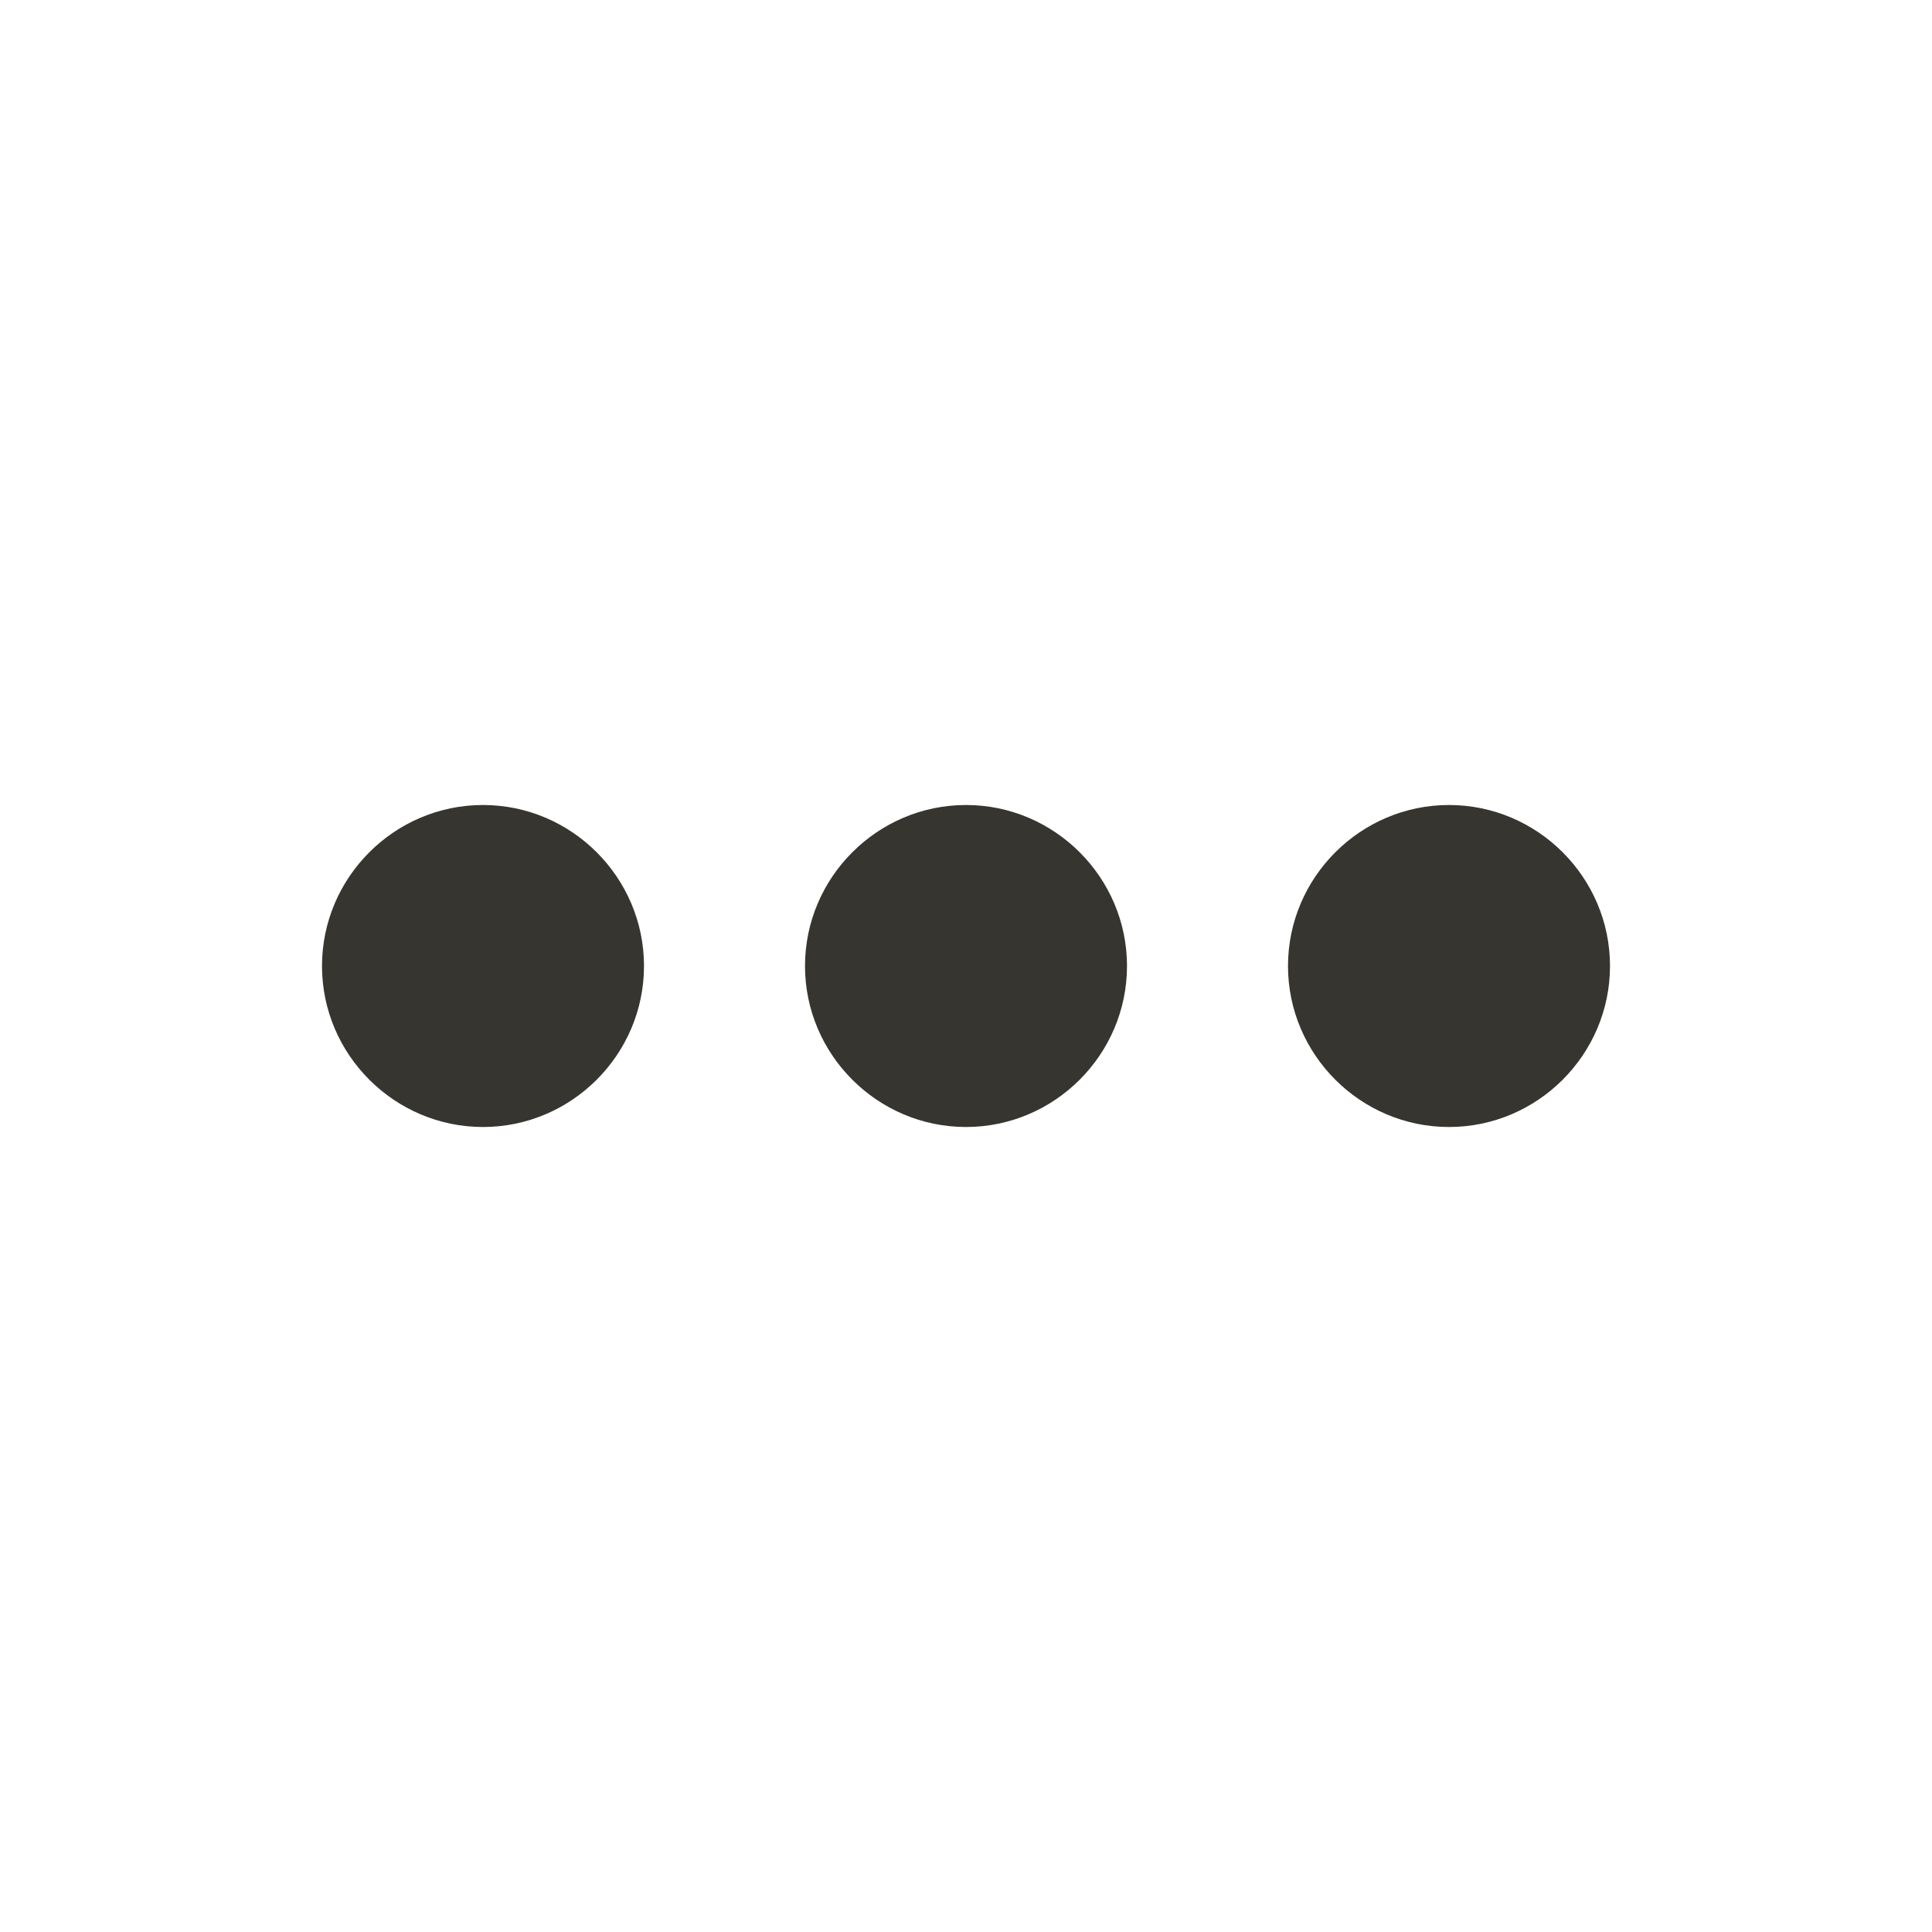
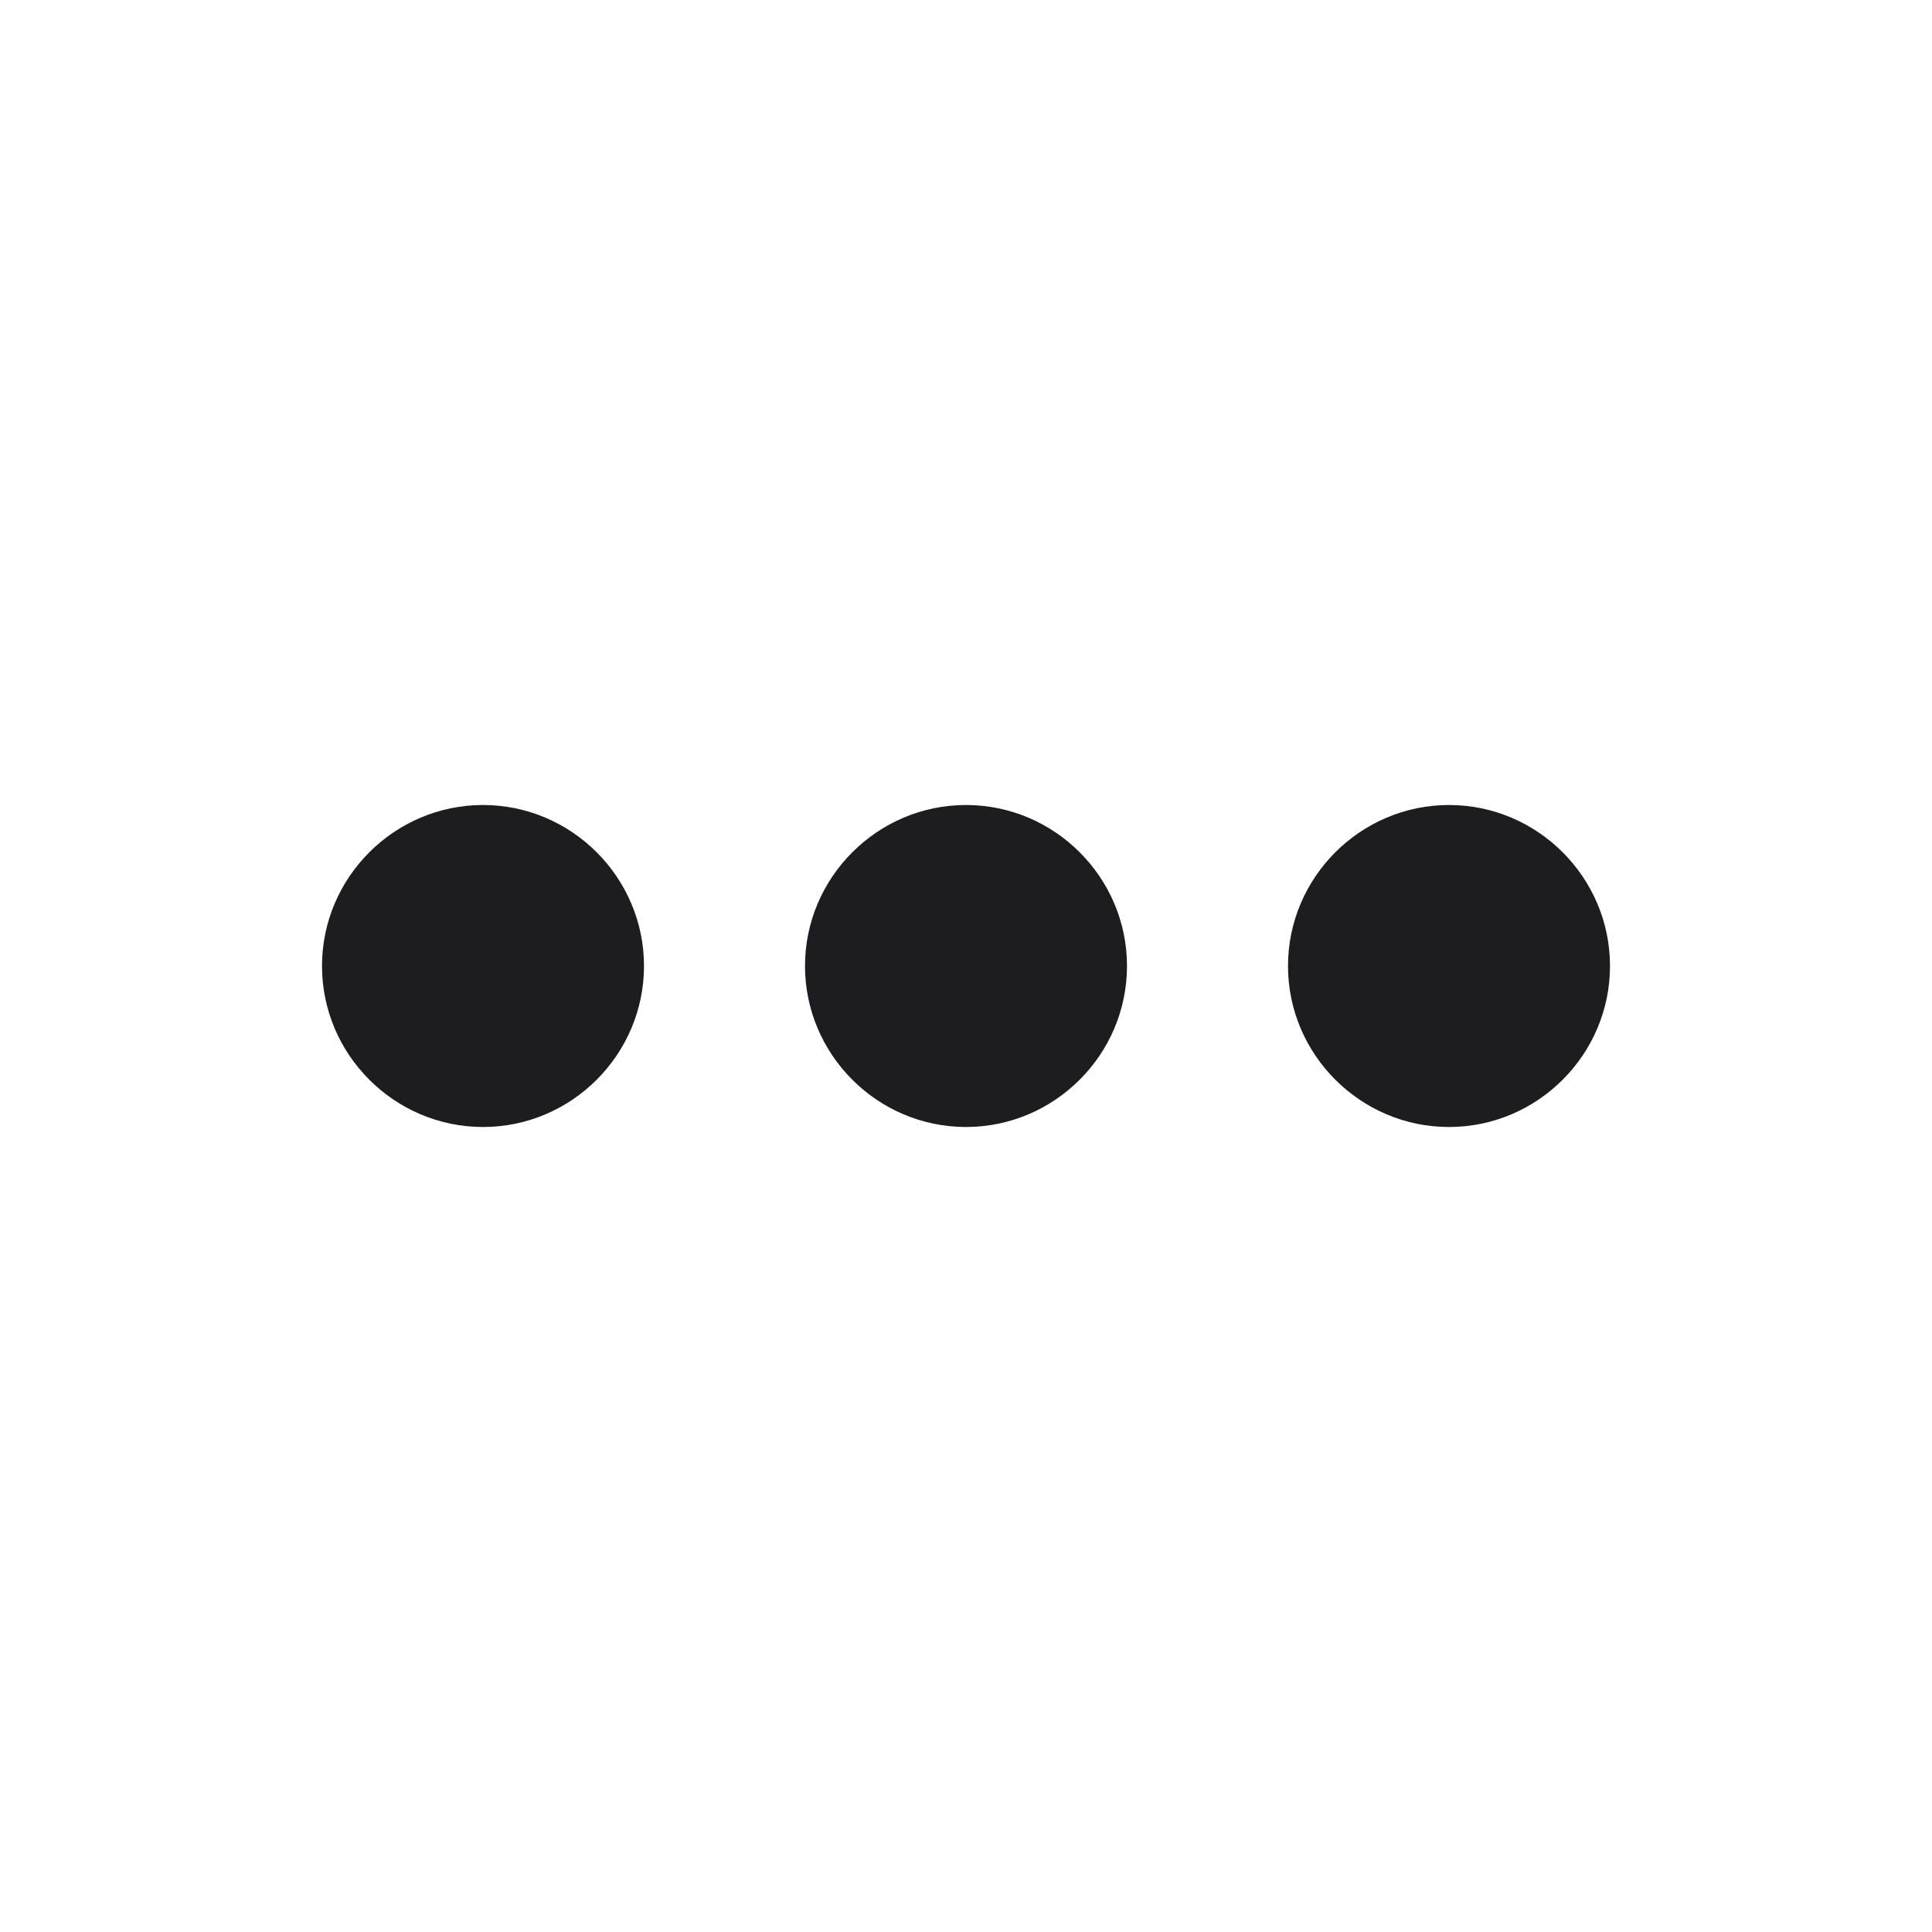
- <svg xmlns="http://www.w3.org/2000/svg" width="24" height="24" viewBox="0 0 24 24" style="fill: rgb(55, 53, 47);transform: ;msFilter:;">
+ <svg xmlns="http://www.w3.org/2000/svg" width="24" height="24" viewBox="0 0 24 24" style="fill: #1d1d1f;transform: ;msFilter:;">
  <path d="M12 10c-1.1 0-2 .9-2 2s.9 2 2 2 2-.9 2-2-.9-2-2-2zm6 0c-1.1 0-2 .9-2 2s.9 2 2 2 2-.9 2-2-.9-2-2-2zM6 10c-1.1 0-2 .9-2 2s.9 2 2 2 2-.9 2-2-.9-2-2-2z" />
</svg>
